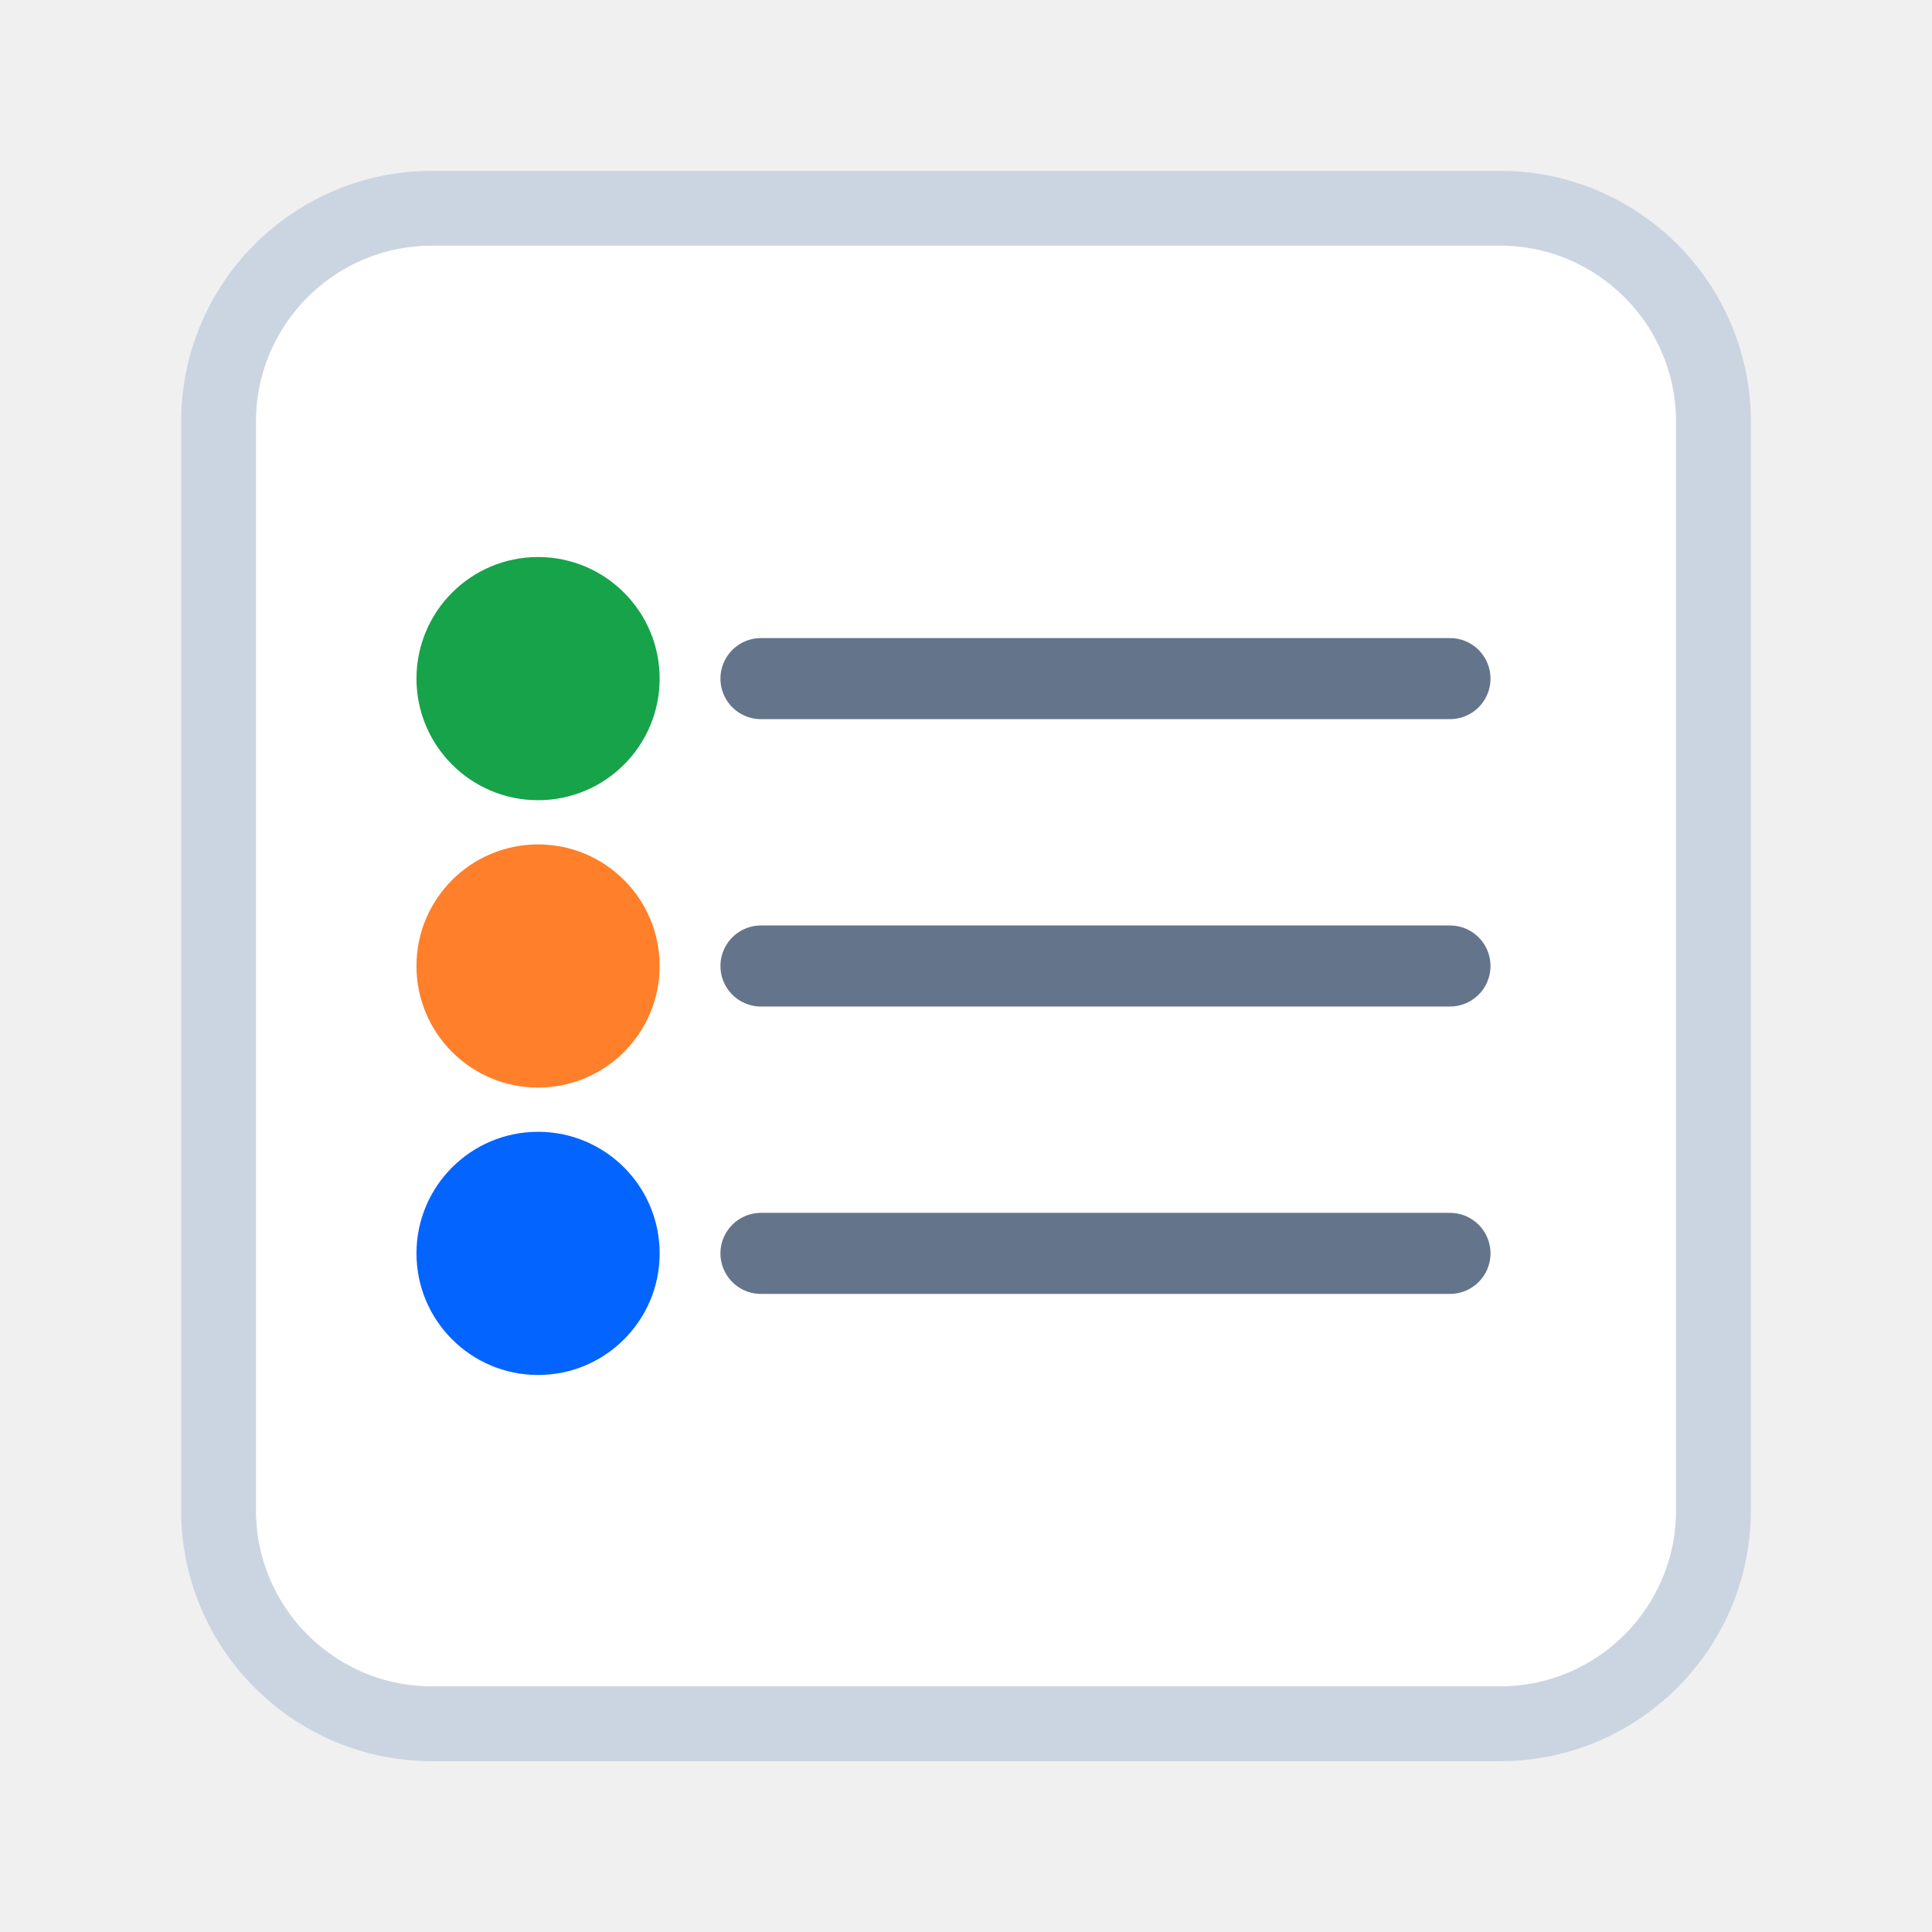
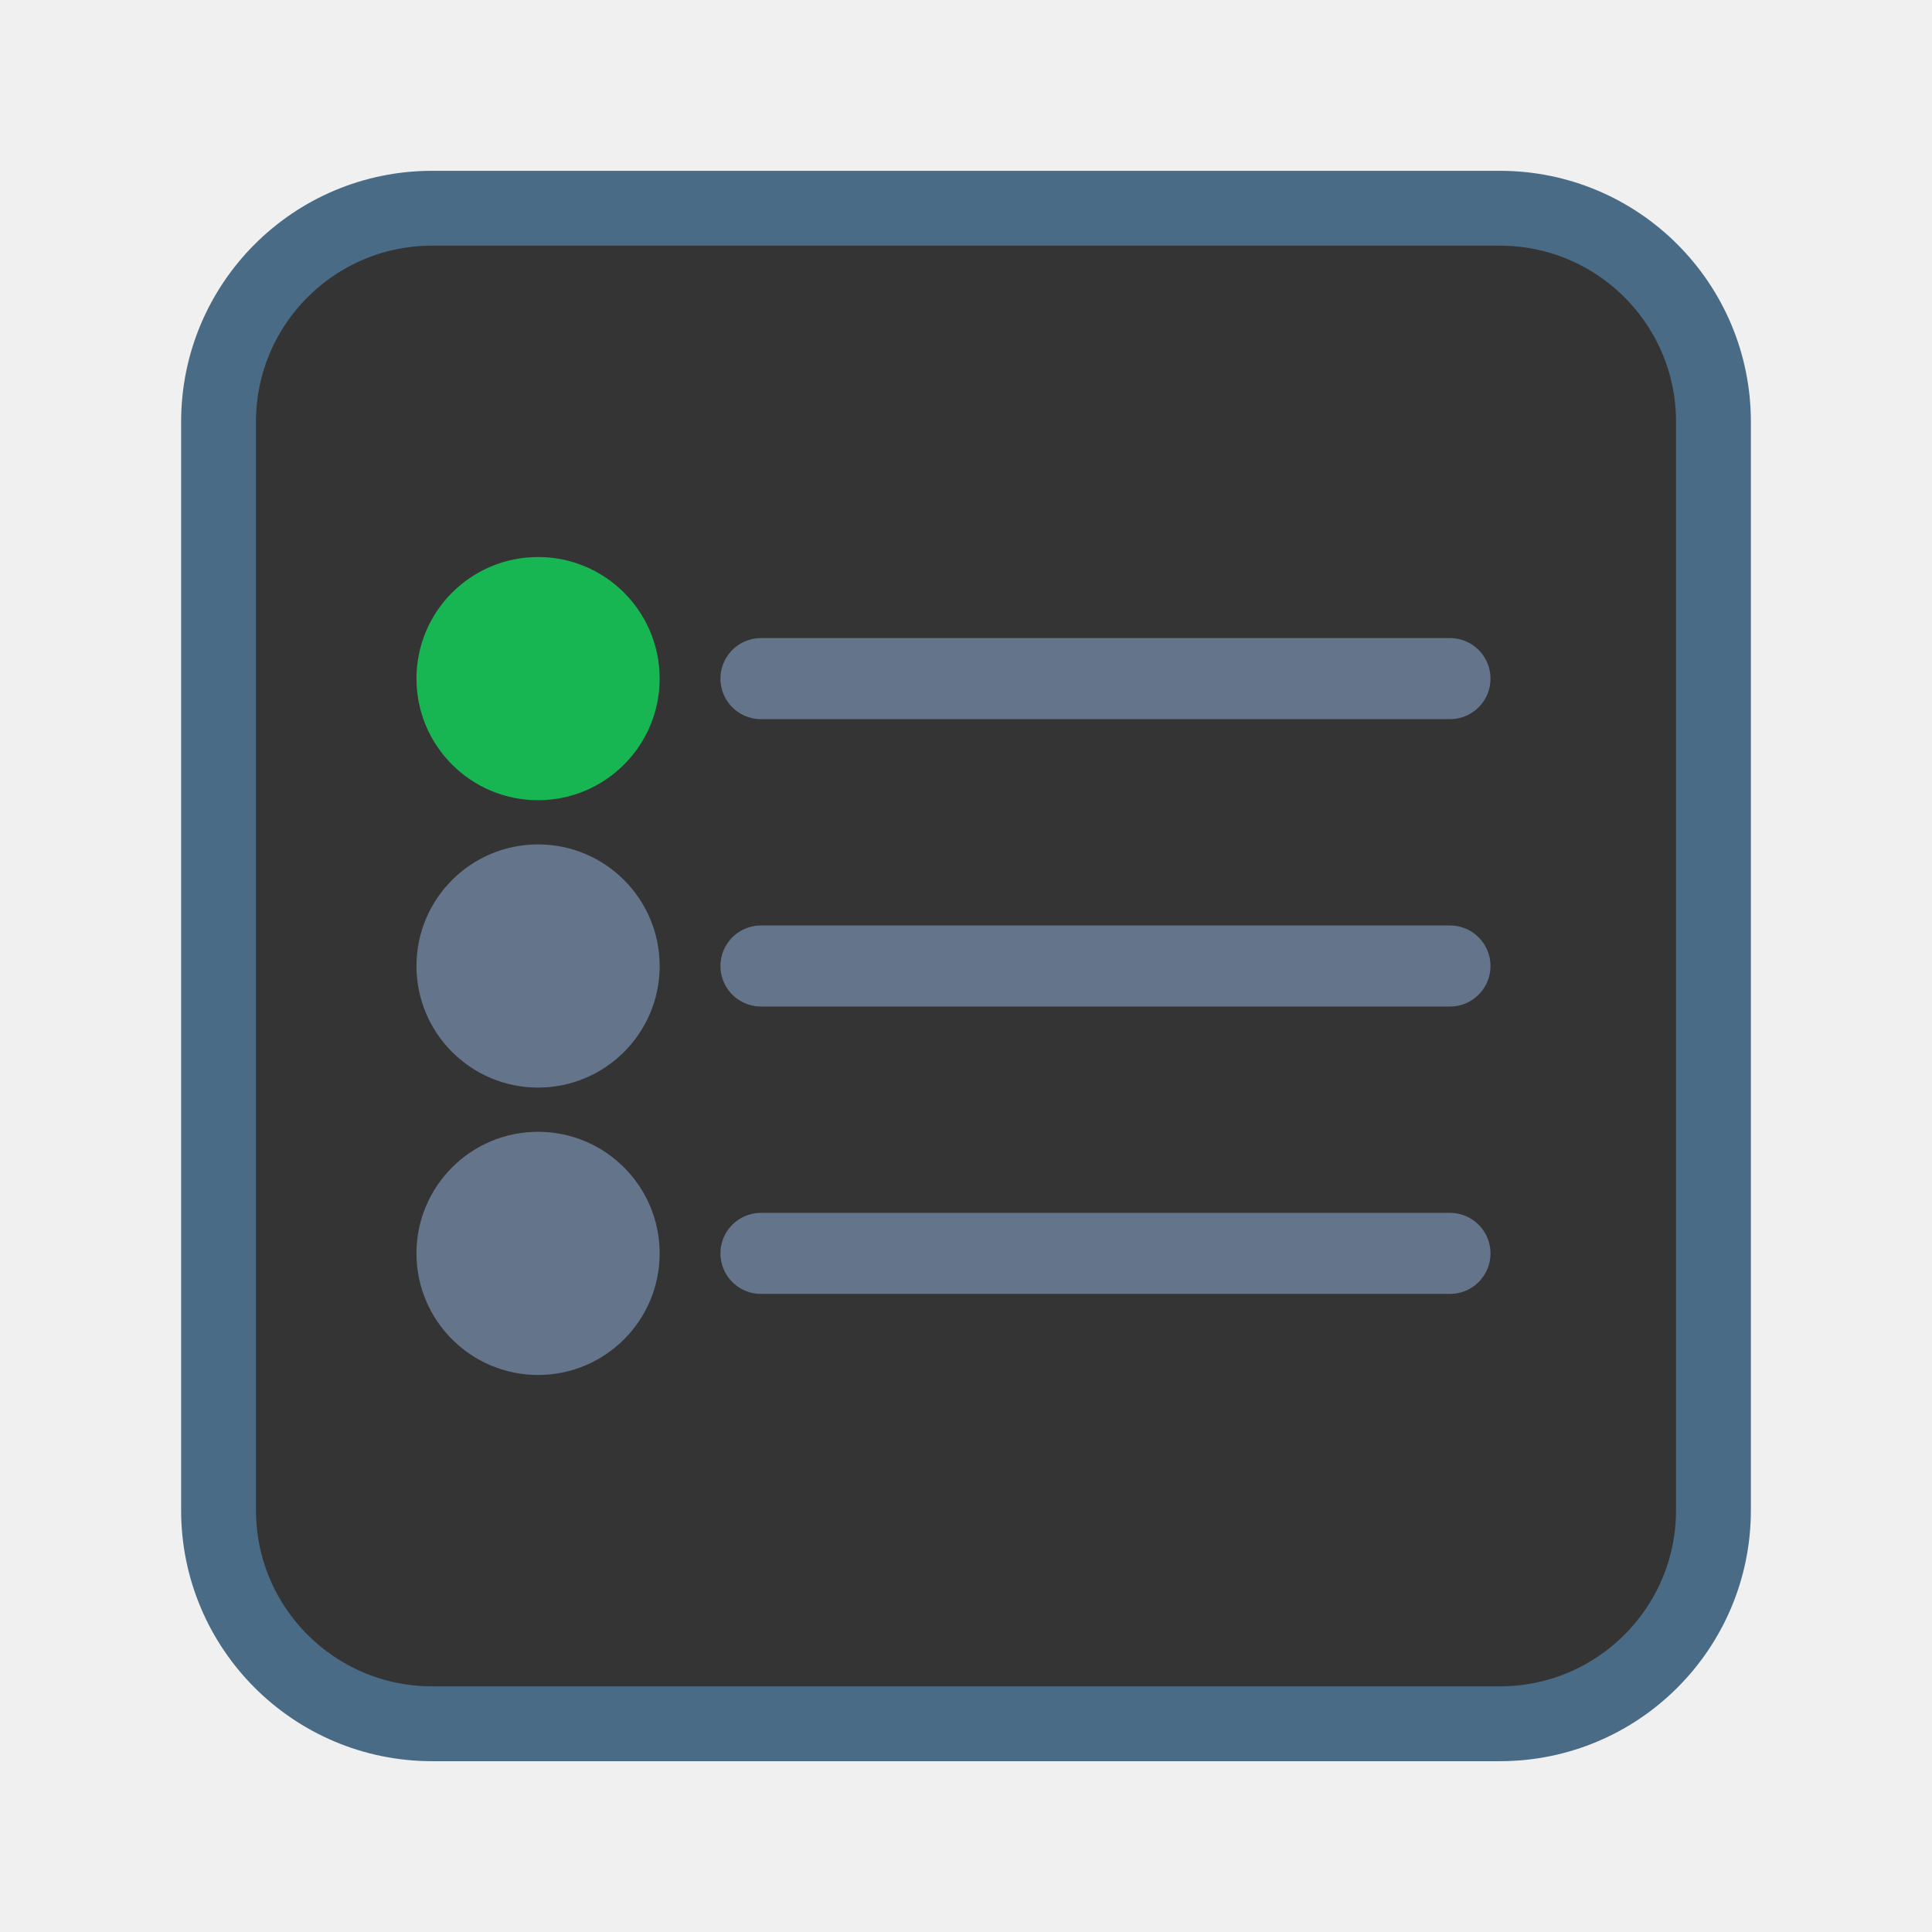
<svg xmlns="http://www.w3.org/2000/svg" xmlns:xlink="http://www.w3.org/1999/xlink" width="512" height="512" viewBox="0 0 512 512" version="1.1" id="svg3">
  <defs id="defs3">
    <linearGradient id="bg" x1="64" y1="48" x2="448" y2="464" gradientUnits="userSpaceOnUse">
      <stop offset="0" stop-color="#22c55e" id="stop1" />
      <stop offset="1" stop-color="#0ea5e9" id="stop2" />
    </linearGradient>
  </defs>
  <g id="layer3" style="display:none">
    <use x="0" y="0" xlink:href="#g1" id="use2" style="display:inline" />
    <rect style="opacity:0.66;fill:none;stroke:none;stroke-width:18;stroke-linecap:round;stroke-linejoin:round;stroke-miterlimit:50;stroke-dashoffset:49511.8;paint-order:stroke fill markers" id="rect3" width="512" height="512" x="0" y="0" ry="0.045" />
  </g>
  <g id="layer1" style="display:none">
    <rect x="96" y="96" width="320" height="320" rx="42" fill="#f8fafc" stroke="#1f2937" stroke-width="10" id="rect2" />
  </g>
  <g id="Template" style="display:inline">
    <g id="g1" transform="matrix(1.290313,0,0,1.290313,-74.32017,-90.2713)">
-       <rect x="102.485" y="112.73" width="307.03" height="311.265" rx="43.861" fill="#ffffff" stroke="#cbd5e1" stroke-width="15.372" id="rect14" />
-       <circle cx="168.108" cy="209.337" fill="#16a34a" id="circle18" style="stroke-width:4.162" r="24.972" />
+       <rect x="102.485" y="112.73" width="307.03" height="311.265" rx="43.861" fill="#ffffff" stroke="#cbd5e1" stroke-width="15.372" id="rect14" style="fill:#343434;fill-opacity:1;stroke:#4a6b85;stroke-opacity:1" />
+       <circle cx="168.108" cy="209.337" fill="#16a34a" id="circle18" style="stroke-width:4.162;fill:#18b653;fill-opacity:1" r="24.972" />
      <line x1="213.89" y1="209.337" x2="355.399" y2="209.337" stroke="#64748b" stroke-width="16.648" stroke-linecap="round" id="line18" />
-       <circle cx="168.108" cy="268.362" fill="#16a34a" id="circle18-9" style="fill:#ff7f2a;stroke-width:4.162" r="24.972" />
+       <circle cx="168.108" cy="268.362" fill="#16a34a" id="circle18-9" style="fill:#64748b;stroke-width:4.162;fill-opacity:1" r="24.972" />
      <line x1="213.89" y1="268.362" x2="355.399" y2="268.362" stroke="#64748b" stroke-width="16.648" stroke-linecap="round" id="line18-0" />
-       <circle cx="168.108" cy="327.387" fill="#16a34a" id="circle18-9-5" style="display:inline;fill:#0364ff;stroke-width:4.162;fill-opacity:1" r="24.972" />
+       <circle cx="168.108" cy="327.387" fill="#16a34a" id="circle18-9-5" style="display:inline;fill:#64748b;stroke-width:4.162;fill-opacity:1" r="24.972" />
      <line x1="213.89" y1="327.387" x2="355.399" y2="327.387" stroke="#64748b" stroke-width="16.648" stroke-linecap="round" id="line18-0-8" style="display:inline" />
    </g>
  </g>
  <g id="layer2" style="display:none">
    <circle cx="126" cy="125" r="9" fill="#ef4444" id="circle3" />
    <circle cx="152" cy="125" r="9" fill="#f59e0b" id="circle4" />
    <circle cx="178" cy="125" r="9" fill="#22c55e" id="circle5" />
  </g>
</svg>
